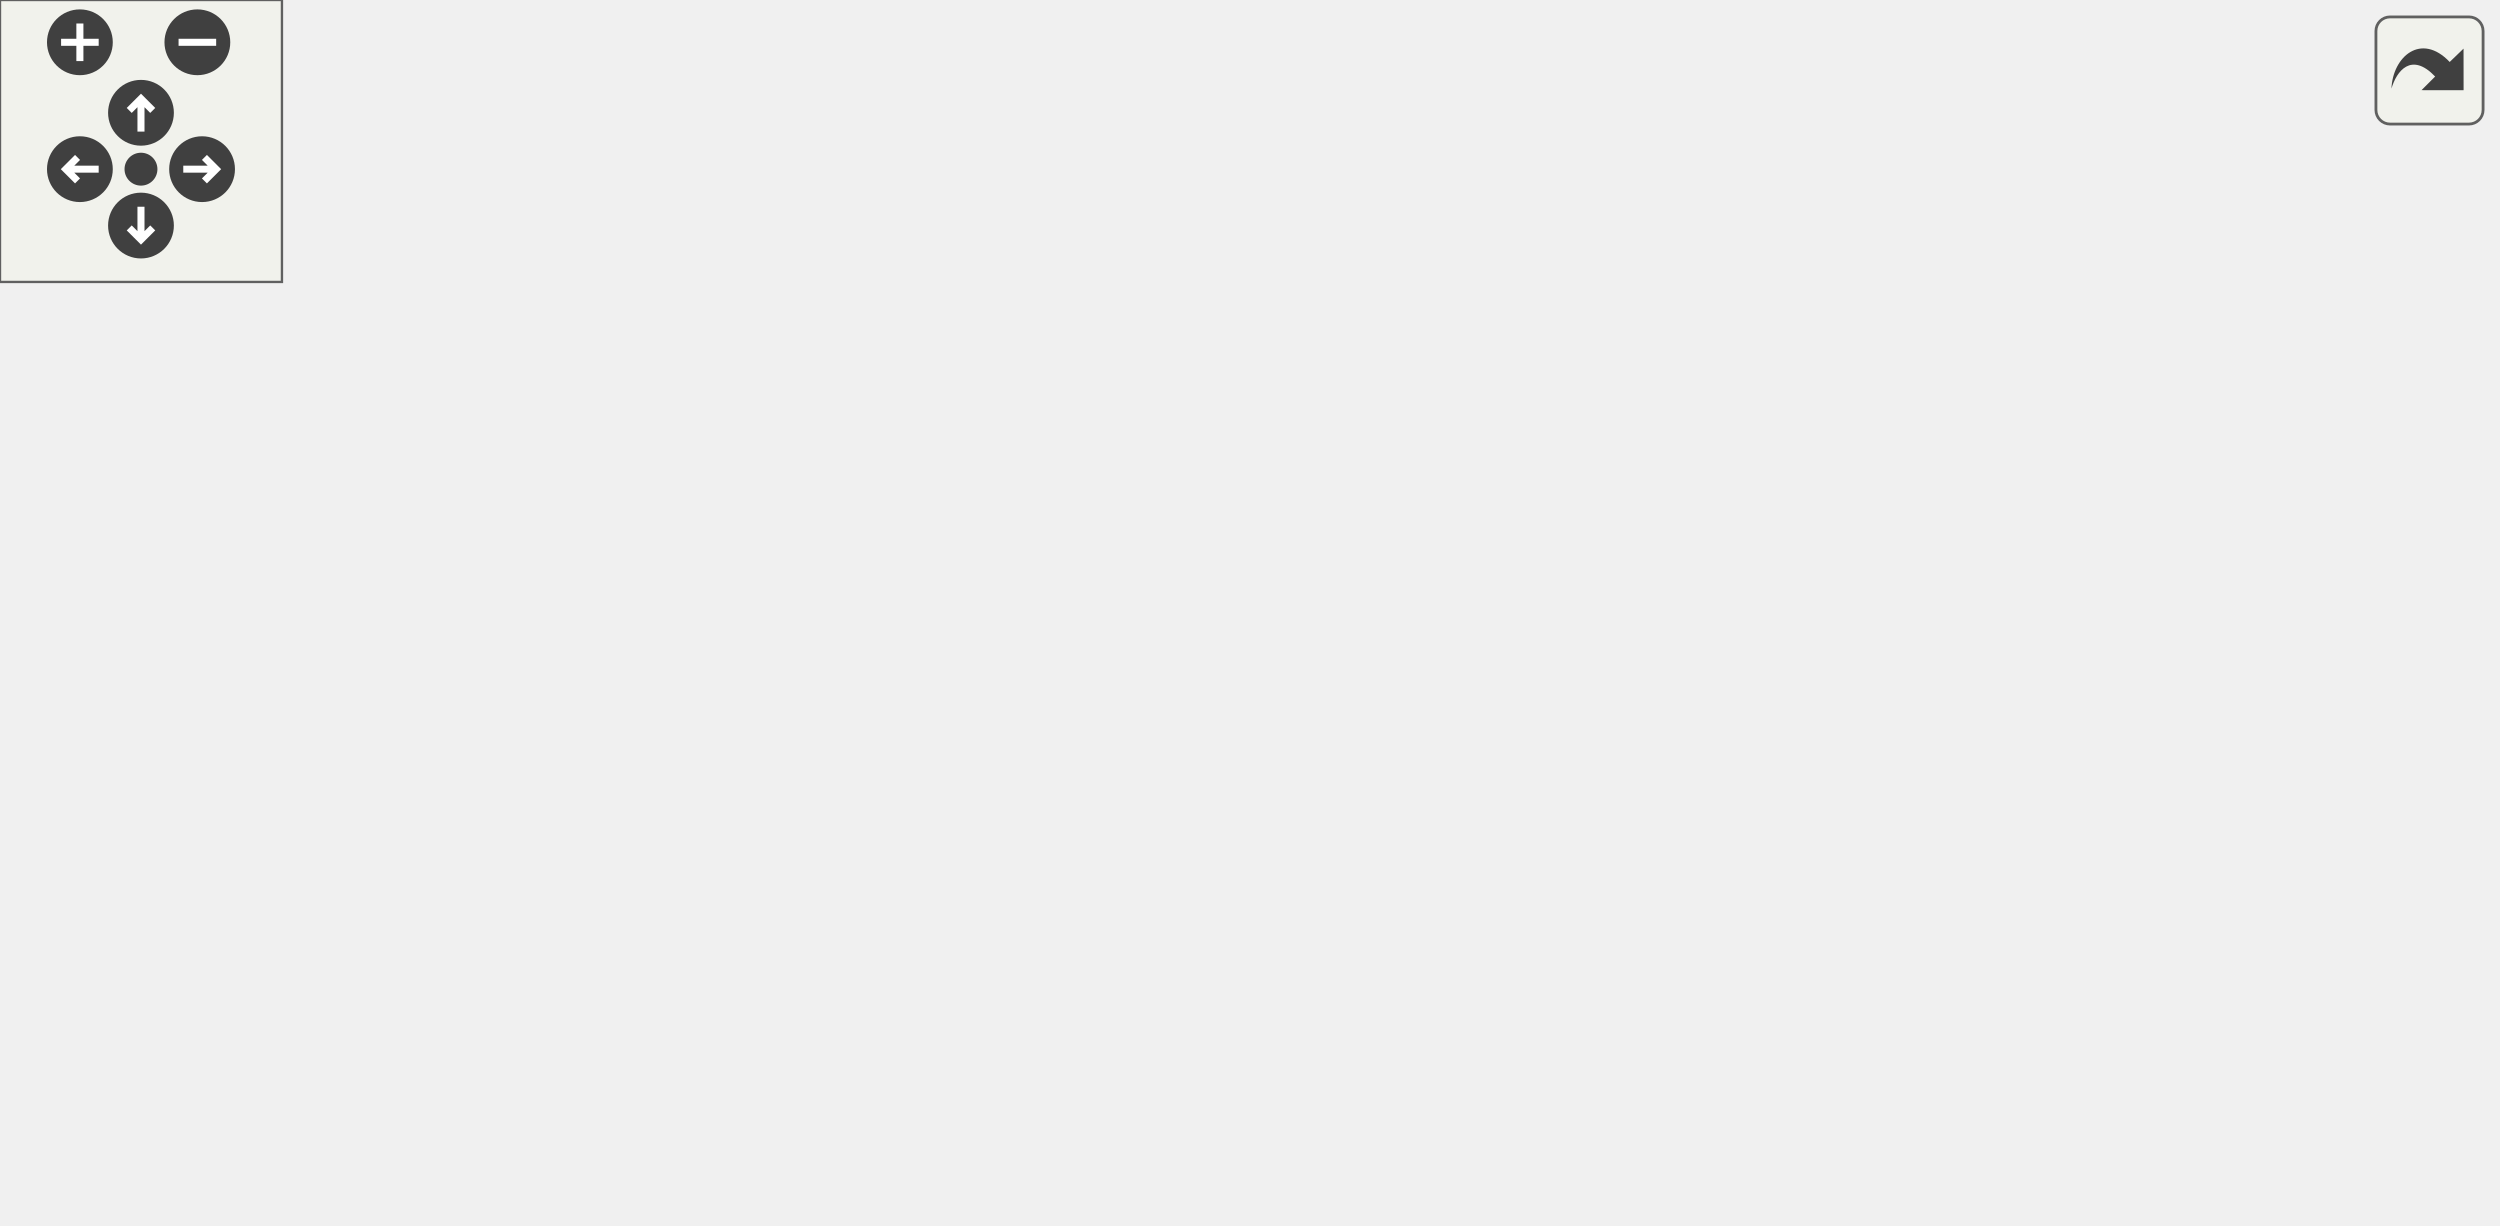
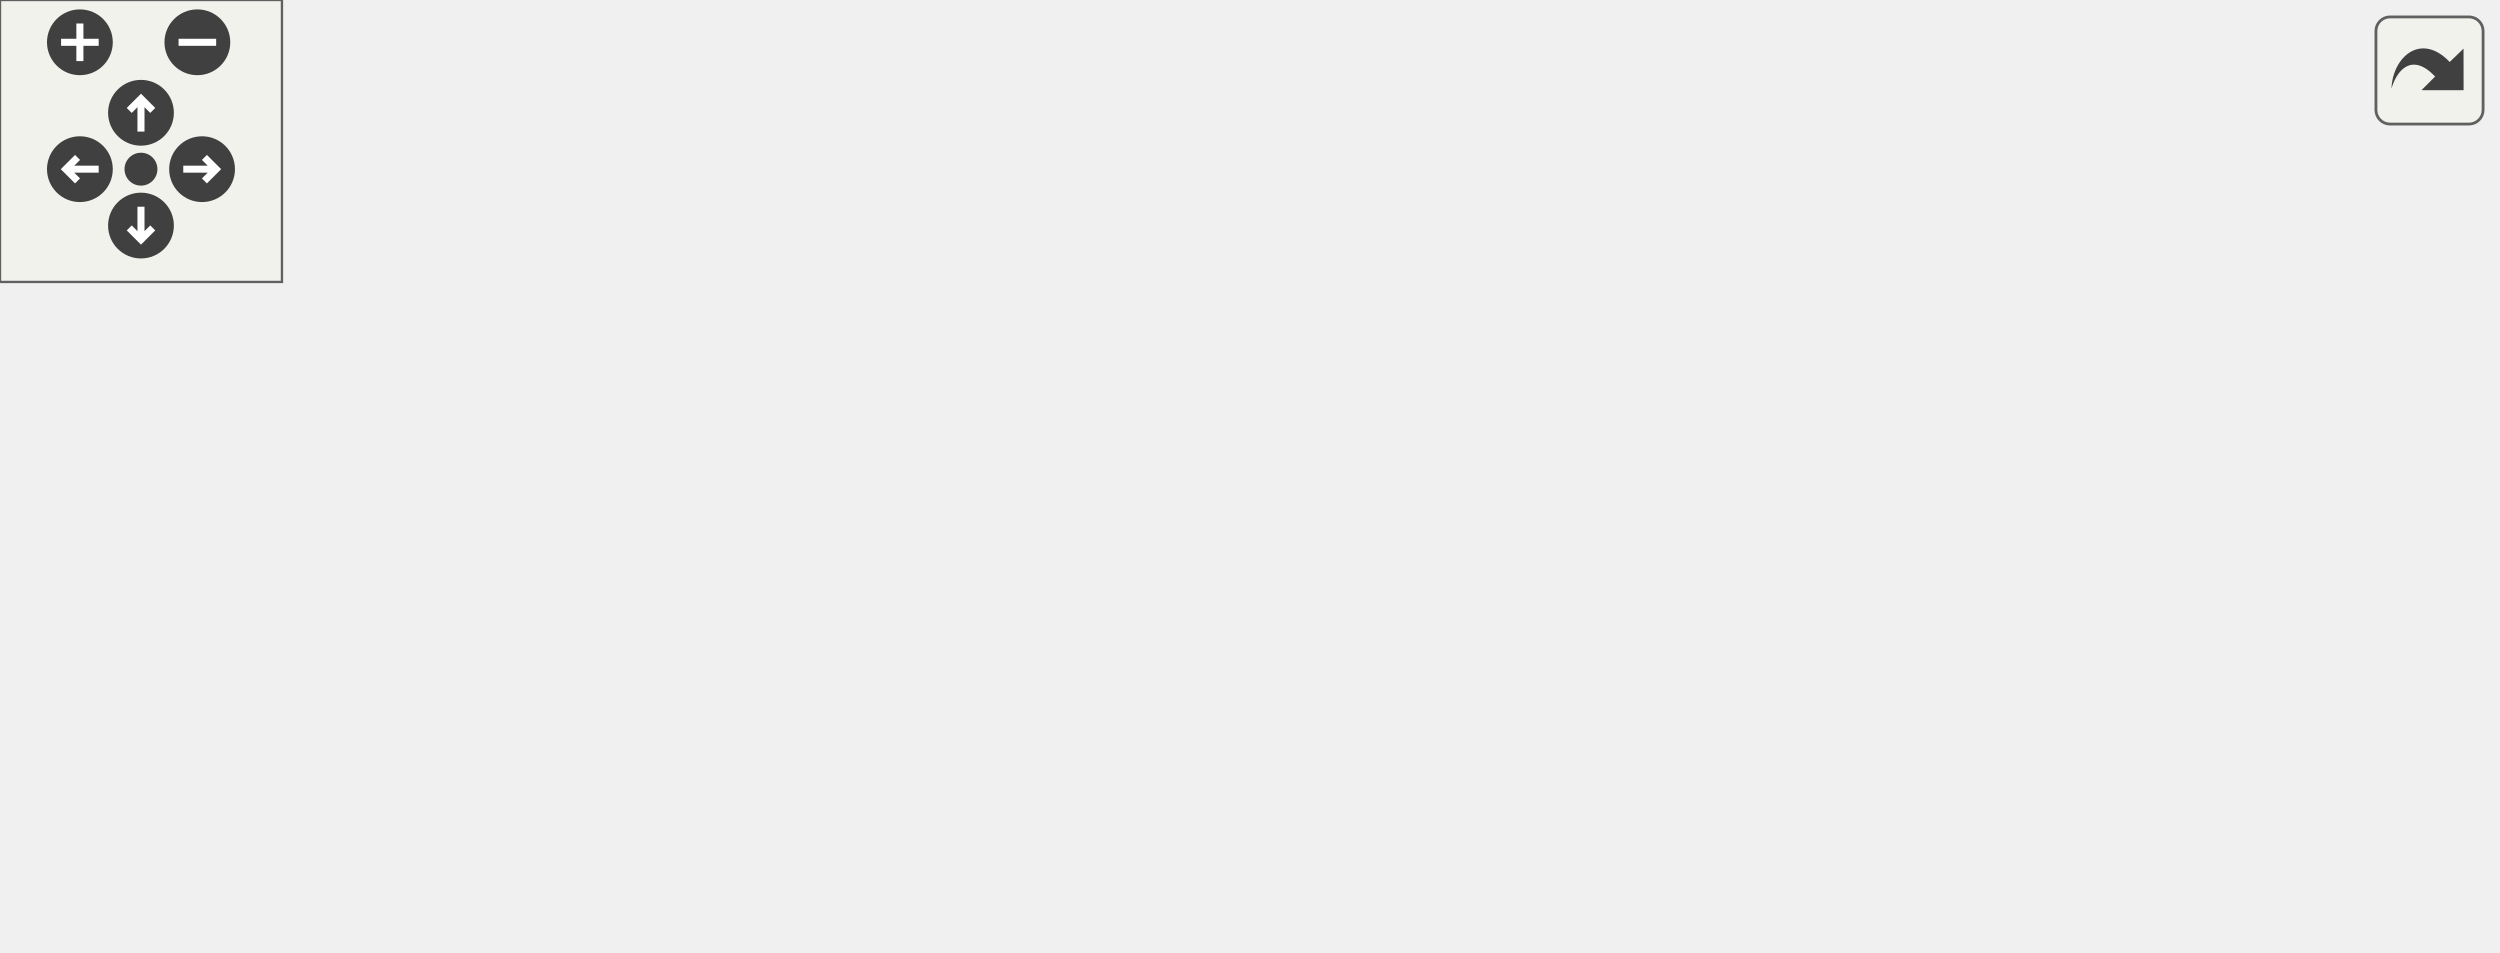
<svg xmlns="http://www.w3.org/2000/svg" xmlns:xlink="http://www.w3.org/1999/xlink" id="main" version="1.1" xml:space="preserve">
  <style type="text/css">
.edge:hover path { stroke: red; }
.edge:hover polygon { stroke: red; fill: red; }
</style>
  <defs>
    <circle id="rim" cx="0" cy="0" r="7" />
    <circle id="rim2" cx="0" cy="0" r="3.5" />
    <g id="zoomPlus">
      <use xlink:href="#rim" fill="#404040">
        <set attributeName="fill" to="#808080" begin="zoomplus.mouseover" end="zoomplus.mouseout" />
      </use>
      <path d="M-4,0h8M0,-4v8" fill="none" stroke="white" stroke-width="1.5" pointer-events="none" />
    </g>
    <g id="zoomMin">
      <use xlink:href="#rim" fill="#404040">
        <set attributeName="fill" to="#808080" begin="zoomminus.mouseover" end="zoomminus.mouseout" />
      </use>
      <path d="M-4,0h8" fill="none" stroke="white" stroke-width="1.5" pointer-events="none" />
    </g>
    <g id="dirArrow">
      <path fill="none" stroke="white" stroke-width="1.5" d="M0,-3.0v7 M-2.5,-0.5L0,-3.0L2.5,-0.5" />
    </g>
    <g id="resetDef">
      <use xlink:href="#rim2" fill="#404040">
        <set attributeName="fill" to="#808080" begin="reset.mouseover" end="reset.mouseout" />
      </use>
    </g>
  </defs>
  <svg id="graph" class="graph">
    <g id="viewport">
      <g id="node1" class="node">
-         <polygon fill="#bfbfbf" stroke="#000000" points="0,-77 0,-107 150,-107 150,-77 0,-77" />
-         <text text-anchor="start" x="8" y="-95" font-family="Helvetica,sans-Serif" font-size="10.00" fill="#000000">Urho3D::DecalSet::OnWorld</text>
-         <text text-anchor="middle" x="75" y="-84" font-family="Helvetica,sans-Serif" font-size="10.00" fill="#000000">BoundingBoxUpdate</text>
+         <polygon fill="#bfbfbf" stroke="#000000" points="0,-39 0,-69 150,-69 150,-39 0,-39" />
+         <text text-anchor="start" x="8" y="-57" font-family="Helvetica,sans-Serif" font-size="10.00" fill="#000000">Urho3D::DecalSet::OnWorld</text>
+         <text text-anchor="middle" x="75" y="-46" font-family="Helvetica,sans-Serif" font-size="10.00" fill="#000000">BoundingBoxUpdate</text>
      </g>
      <g id="node2" class="node">
        <g id="a_node2">
          <a xlink:href="class_urho3_d_1_1_decal_set.html#a4aa0e1f86e0dd27837ff102eac4b5dcb" target="_top" xlink:title="Recalculate the local-space bounding box. ">
-             <polygon fill="none" stroke="#000000" points="201,-165 201,-195 356,-195 356,-165 201,-165" />
-             <text text-anchor="start" x="209" y="-183" font-family="Helvetica,sans-Serif" font-size="10.00" fill="#000000">Urho3D::DecalSet::Calculate</text>
-             <text text-anchor="middle" x="278.5" y="-172" font-family="Helvetica,sans-Serif" font-size="10.00" fill="#000000">BoundingBox</text>
+             <polygon fill="none" stroke="#000000" points="201,-88 201,-118 356,-118 356,-88 201,-88" />
+             <text text-anchor="start" x="209" y="-106" font-family="Helvetica,sans-Serif" font-size="10.00" fill="#000000">Urho3D::DecalSet::Calculate</text>
+             <text text-anchor="middle" x="278.5" y="-95" font-family="Helvetica,sans-Serif" font-size="10.00" fill="#000000">BoundingBox</text>
          </a>
        </g>
      </g>
      <g id="edge1" class="edge">
-         <path fill="none" stroke="#191970" d="M100.866,-107.102C122.989,-119.63 155.929,-137.373 186,-150 195.892,-154.154 206.572,-158.094 217.04,-161.67" />
-         <polygon fill="#191970" stroke="#191970" points="215.972,-165.004 226.566,-164.849 218.187,-158.363 215.972,-165.004" />
+         <path fill="none" stroke="#191970" d="M137.44,-69.035C159.219,-74.279 183.839,-80.207 206.343,-85.626" />
+         <polygon fill="#191970" stroke="#191970" points="205.637,-89.055 216.178,-87.994 207.276,-82.25 205.637,-89.055" />
+       </g>
+       <g id="node5" class="node">
+         <g id="a_node5">
+           <a xlink:href="class_urho3_d_1_1_bounding_box.html#a00fe243d05516209a4ef6f83ff7179df" target="_top" xlink:title="Return transformed by a 3x3 matrix. ">
+             <polygon fill="none" stroke="#000000" points="216.5,-39 216.5,-69 340.5,-69 340.5,-39 216.5,-39" />
+             <text text-anchor="start" x="224.5" y="-57" font-family="Helvetica,sans-Serif" font-size="10.00" fill="#000000">Urho3D::BoundingBox</text>
+             <text text-anchor="middle" x="278.5" y="-46" font-family="Helvetica,sans-Serif" font-size="10.00" fill="#000000">::Transformed</text>
+           </a>
+         </g>
+       </g>
+       <g id="edge4" class="edge">
+         <path fill="none" stroke="#191970" d="M150.198,-54C168.455,-54 187.938,-54 206.064,-54" />
+         <polygon fill="#191970" stroke="#191970" points="206.268,-57.5 216.268,-54 206.268,-50.5 206.268,-57.5" />
+       </g>
+       <g id="node6" class="node">
+         <g id="a_node6">
+           <a xlink:href="class_urho3_d_1_1_node.html#a39a71635548b048079a15cc563a02895" target="_top" xlink:title="Return world space transform matrix. ">
+             <polygon fill="none" stroke="#000000" points="186,-.5 186,-19.5 371,-19.5 371,-.5 186,-.5" />
+             <text text-anchor="middle" x="278.5" y="-7.5" font-family="Helvetica,sans-Serif" font-size="10.00" fill="#000000">Urho3D::Node::GetWorldTransform</text>
+           </a>
+         </g>
+       </g>
+       <g id="edge5" class="edge">
+         <path fill="none" stroke="#191970" d="M140.692,-38.988C155.578,-35.647 171.324,-32.16 186,-29 197.28,-26.571 209.35,-24.042 220.922,-21.651" />
+         <polygon fill="#191970" stroke="#191970" points="221.842,-25.035 230.931,-19.591 220.431,-18.179 221.842,-25.035" />
+       </g>
+       <g id="node3" class="node">
+         <g id="a_node3">
+           <a xlink:href="class_urho3_d_1_1_bounding_box.html#afef3c1bfa3910387adb4f5992371a8dd" target="_top" xlink:title="Clear to undefined state. ">
+             <polygon fill="none" stroke="#000000" points="407,-112 407,-142 531,-142 531,-112 407,-112" />
+             <text text-anchor="start" x="415" y="-130" font-family="Helvetica,sans-Serif" font-size="10.00" fill="#000000">Urho3D::BoundingBox</text>
+             <text text-anchor="middle" x="469" y="-119" font-family="Helvetica,sans-Serif" font-size="10.00" fill="#000000">::Clear</text>
+           </a>
+         </g>
+       </g>
+       <g id="edge2" class="edge">
+         <path fill="none" stroke="#191970" d="M356.258,-112.796C369.704,-114.49 383.631,-116.245 396.917,-117.919" />
+         <polygon fill="#191970" stroke="#191970" points="396.575,-121.403 406.934,-119.181 397.45,-114.458 396.575,-121.403" />
      </g>
      <g id="node4" class="node">
        <g id="a_node4">
          <a xlink:href="class_urho3_d_1_1_bounding_box.html#a4befcf3c67e94eb2f1924e1179b09bd2" target="_top" xlink:title="Merge a point. ">
-             <polygon fill="none" stroke="#000000" points="407,-121 407,-151 531,-151 531,-121 407,-121" />
-             <text text-anchor="start" x="415" y="-139" font-family="Helvetica,sans-Serif" font-size="10.00" fill="#000000">Urho3D::BoundingBox</text>
-             <text text-anchor="middle" x="469" y="-128" font-family="Helvetica,sans-Serif" font-size="10.00" fill="#000000">::Merge</text>
+             <polygon fill="none" stroke="#000000" points="407,-63 407,-93 531,-93 531,-63 407,-63" />
+             <text text-anchor="start" x="415" y="-81" font-family="Helvetica,sans-Serif" font-size="10.00" fill="#000000">Urho3D::BoundingBox</text>
+             <text text-anchor="middle" x="469" y="-70" font-family="Helvetica,sans-Serif" font-size="10.00" fill="#000000">::Merge</text>
          </a>
        </g>
      </g>
-       <g id="edge6" class="edge">
-         <path fill="none" stroke="#191970" d="M136.948,-107.025C152.855,-110.433 169.995,-113.716 186,-116 257.298,-126.174 339.475,-131.251 396.843,-133.734" />
-         <polygon fill="#191970" stroke="#191970" points="396.763,-137.233 406.9,-134.154 397.055,-130.239 396.763,-137.233" />
-       </g>
-       <g id="node5" class="node">
-         <g id="a_node5">
-           <a xlink:href="class_urho3_d_1_1_bounding_box.html#a00fe243d05516209a4ef6f83ff7179df" target="_top" xlink:title="Return transformed by a 3x3 matrix. ">
-             <polygon fill="none" stroke="#000000" points="216.5,-77 216.5,-107 340.5,-107 340.5,-77 216.5,-77" />
-             <text text-anchor="start" x="224.5" y="-95" font-family="Helvetica,sans-Serif" font-size="10.00" fill="#000000">Urho3D::BoundingBox</text>
-             <text text-anchor="middle" x="278.5" y="-84" font-family="Helvetica,sans-Serif" font-size="10.00" fill="#000000">::Transformed</text>
-           </a>
-         </g>
-       </g>
-       <g id="edge4" class="edge">
-         <path fill="none" stroke="#191970" d="M150.198,-92C168.455,-92 187.938,-92 206.064,-92" />
-         <polygon fill="#191970" stroke="#191970" points="206.268,-95.5 216.268,-92 206.268,-88.5 206.268,-95.5" />
-       </g>
-       <g id="node6" class="node">
-         <g id="a_node6">
-           <a xlink:href="class_urho3_d_1_1_node.html#a39a71635548b048079a15cc563a02895" target="_top" xlink:title="Return world space transform matrix. ">
-             <polygon fill="none" stroke="#000000" points="186,-38.5 186,-57.5 371,-57.5 371,-38.5 186,-38.5" />
-             <text text-anchor="middle" x="278.5" y="-45.5" font-family="Helvetica,sans-Serif" font-size="10.00" fill="#000000">Urho3D::Node::GetWorldTransform</text>
-           </a>
-         </g>
-       </g>
-       <g id="edge5" class="edge">
-         <path fill="none" stroke="#191970" d="M140.692,-76.988C155.578,-73.647 171.324,-70.16 186,-67 197.28,-64.571 209.35,-62.042 220.922,-59.651" />
-         <polygon fill="#191970" stroke="#191970" points="221.842,-63.035 230.931,-57.591 220.431,-56.179 221.842,-63.035" />
-       </g>
-       <g id="node7" class="node">
-         <g id="a_node7">
-           <a xlink:href="class_urho3_d_1_1_node.html#a8f3fe7808b7af4975ddb21be8a269ece" target="_top" xlink:title="Return position in world space. ">
-             <polygon fill="none" stroke="#000000" points="191,-.5 191,-19.5 366,-19.5 366,-.5 191,-.5" />
-             <text text-anchor="middle" x="278.5" y="-7.5" font-family="Helvetica,sans-Serif" font-size="10.00" fill="#000000">Urho3D::Node::GetWorldPosition</text>
-           </a>
-         </g>
-       </g>
-       <g id="edge7" class="edge">
-         <path fill="none" stroke="#191970" d="M96.937,-76.785C118.626,-62.426 153.227,-41.314 186,-29 193.043,-26.354 200.533,-24.046 208.084,-22.04" />
-         <polygon fill="#191970" stroke="#191970" points="209.151,-25.381 218.013,-19.573 207.464,-18.587 209.151,-25.381" />
-       </g>
-       <g id="node3" class="node">
-         <g id="a_node3">
-           <a xlink:href="class_urho3_d_1_1_bounding_box.html#afef3c1bfa3910387adb4f5992371a8dd" target="_top" xlink:title="Clear to undefined state. ">
-             <polygon fill="none" stroke="#000000" points="407,-170 407,-200 531,-200 531,-170 407,-170" />
-             <text text-anchor="start" x="415" y="-188" font-family="Helvetica,sans-Serif" font-size="10.00" fill="#000000">Urho3D::BoundingBox</text>
-             <text text-anchor="middle" x="469" y="-177" font-family="Helvetica,sans-Serif" font-size="10.00" fill="#000000">::Clear</text>
-           </a>
-         </g>
-       </g>
-       <g id="edge2" class="edge">
-         <path fill="none" stroke="#191970" d="M356.258,-182.041C369.704,-182.394 383.631,-182.759 396.917,-183.108" />
-         <polygon fill="#191970" stroke="#191970" points="396.846,-186.607 406.934,-183.371 397.029,-179.61 396.846,-186.607" />
-       </g>
      <g id="edge3" class="edge">
-         <path fill="none" stroke="#191970" d="M343.526,-164.981C360.646,-161.027 379.219,-156.737 396.695,-152.7" />
-         <polygon fill="#191970" stroke="#191970" points="397.884,-156.018 406.839,-150.357 396.308,-149.198 397.884,-156.018" />
+         <path fill="none" stroke="#191970" d="M356.258,-92.796C369.704,-91.031 383.631,-89.203 396.917,-87.46" />
+         <polygon fill="#191970" stroke="#191970" points="397.475,-90.917 406.934,-86.145 396.564,-83.976 397.475,-90.917" />
      </g>
    </g>
  </svg>
  <g id="navigator" transform="translate(0 0)" fill="#404254">
    <rect fill="#f2f5e9" fill-opacity="0.5" stroke="#606060" stroke-width=".5" x="0" y="0" width="60" height="60" />
    <use id="zoomplus" xlink:href="#zoomPlus" x="17" y="9" />
    <use id="zoomminus" xlink:href="#zoomMin" x="42" y="9" />
    <use id="reset" xlink:href="#resetDef" x="30" y="36" />
    <g id="arrowUp" xlink:href="#dirArrow" transform="translate(30 24)">
      <use xlink:href="#rim" fill="#404040">
        <set attributeName="fill" to="#808080" begin="arrowUp.mouseover" end="arrowUp.mouseout" />
      </use>
      <path fill="none" stroke="white" stroke-width="1.5" d="M0,-3.0v7 M-2.5,-0.5L0,-3.0L2.5,-0.5" />
    </g>
    <g id="arrowRight" xlink:href="#dirArrow" transform="rotate(90) translate(36 -43)">
      <use xlink:href="#rim" fill="#404040">
        <set attributeName="fill" to="#808080" begin="arrowRight.mouseover" end="arrowRight.mouseout" />
      </use>
      <path fill="none" stroke="white" stroke-width="1.5" d="M0,-3.0v7 M-2.5,-0.5L0,-3.0L2.5,-0.5" />
    </g>
    <g id="arrowDown" xlink:href="#dirArrow" transform="rotate(180) translate(-30 -48)">
      <use xlink:href="#rim" fill="#404040">
        <set attributeName="fill" to="#808080" begin="arrowDown.mouseover" end="arrowDown.mouseout" />
      </use>
      <path fill="none" stroke="white" stroke-width="1.5" d="M0,-3.0v7 M-2.5,-0.5L0,-3.0L2.5,-0.5" />
    </g>
    <g id="arrowLeft" xlink:href="#dirArrow" transform="rotate(270) translate(-36 17)">
      <use xlink:href="#rim" fill="#404040">
        <set attributeName="fill" to="#808080" begin="arrowLeft.mouseover" end="arrowLeft.mouseout" />
      </use>
      <path fill="none" stroke="white" stroke-width="1.5" d="M0,-3.0v7 M-2.5,-0.5L0,-3.0L2.5,-0.5" />
    </g>
  </g>
  <svg viewBox="0 0 15 15" width="100%" height="30px" preserveAspectRatio="xMaxYMin meet">
    <g id="arrow_out" transform="scale(0.3 0.3)">
      <a xlink:href="class_urho3_d_1_1_decal_set_a110f79ed9580101f15779fb5a81877b1_cgraph_org.svg" target="_base">
        <rect id="button" ry="5" rx="5" y="6" x="6" height="38" width="38" fill="#f2f5e9" fill-opacity="0.5" stroke="#606060" stroke-width="1.0" />
        <path id="arrow" d="M 11.5,31.437 C 11.94,20.098 22.043,11.323 32.159,21.979 L 37.069,17.246 C 37.069,17.246 37.088,32 37.088,32 L 22.16,31.978 C 22.16,31.978 26.998,27.14 26.998,27.14 C 18.529,18.264 13.292,25.23 11.5,31.437 z" style="fill:#404040;" />
      </a>
    </g>
  </svg>
</svg>
